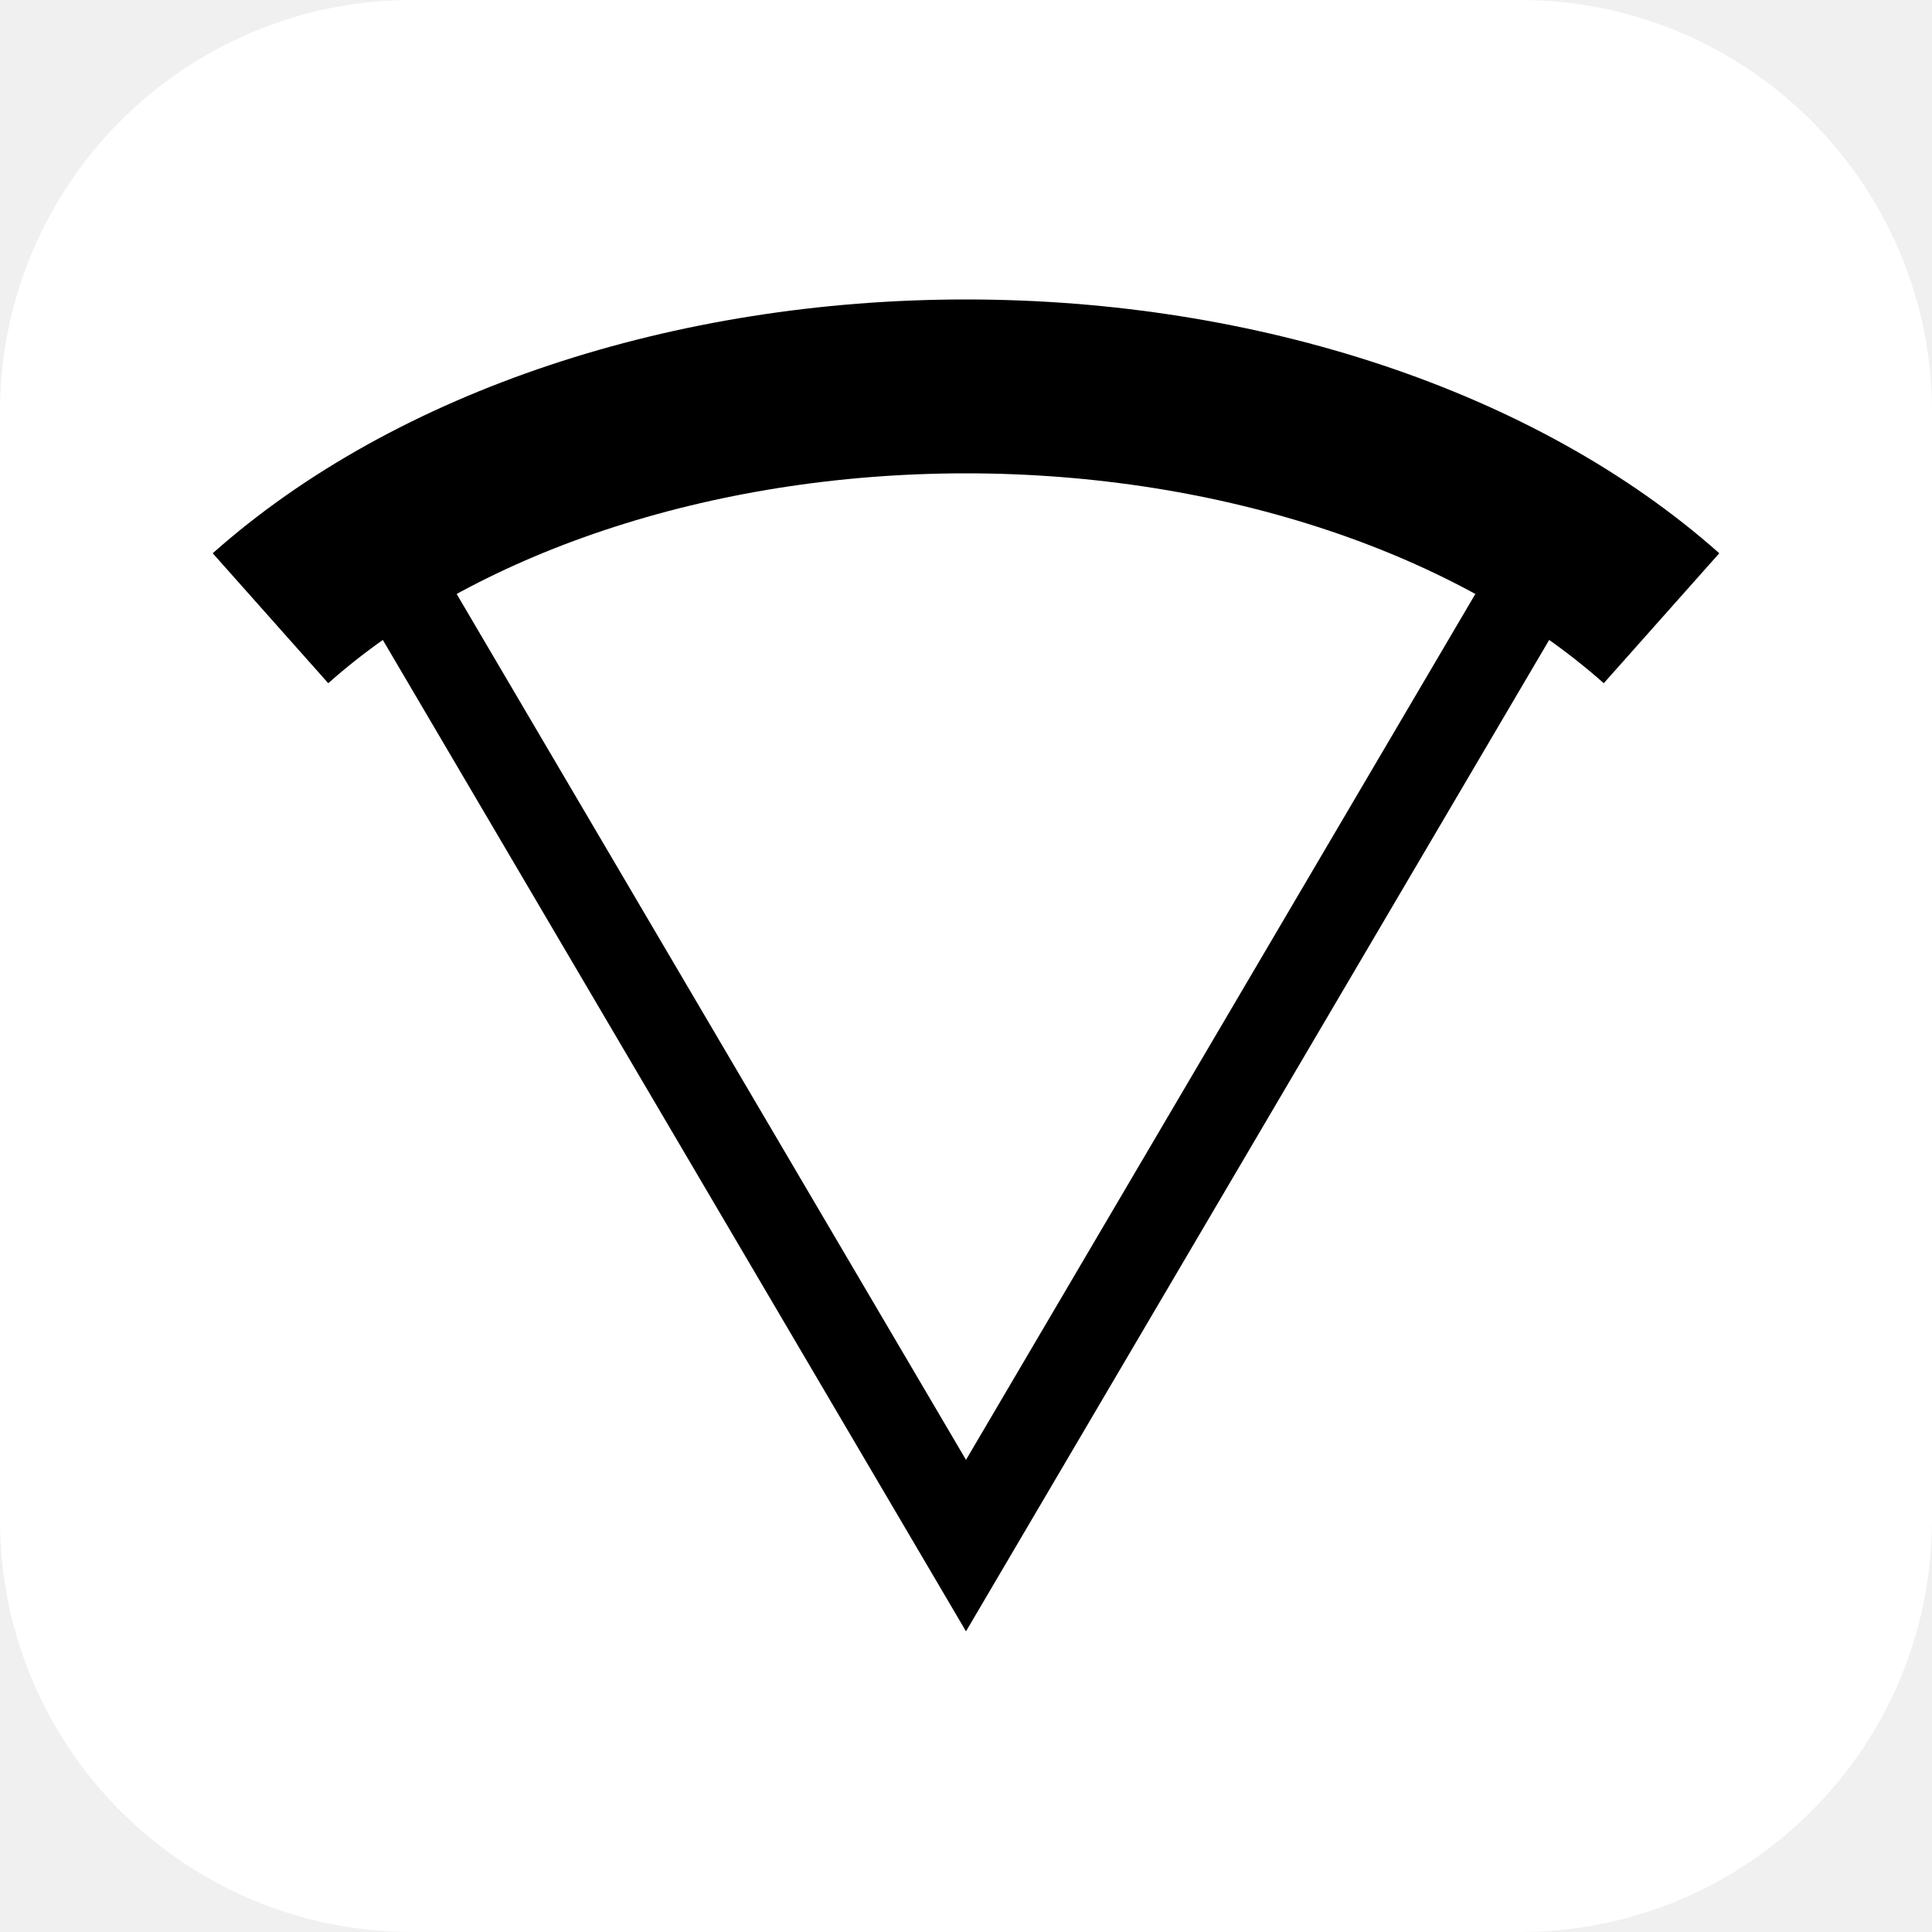
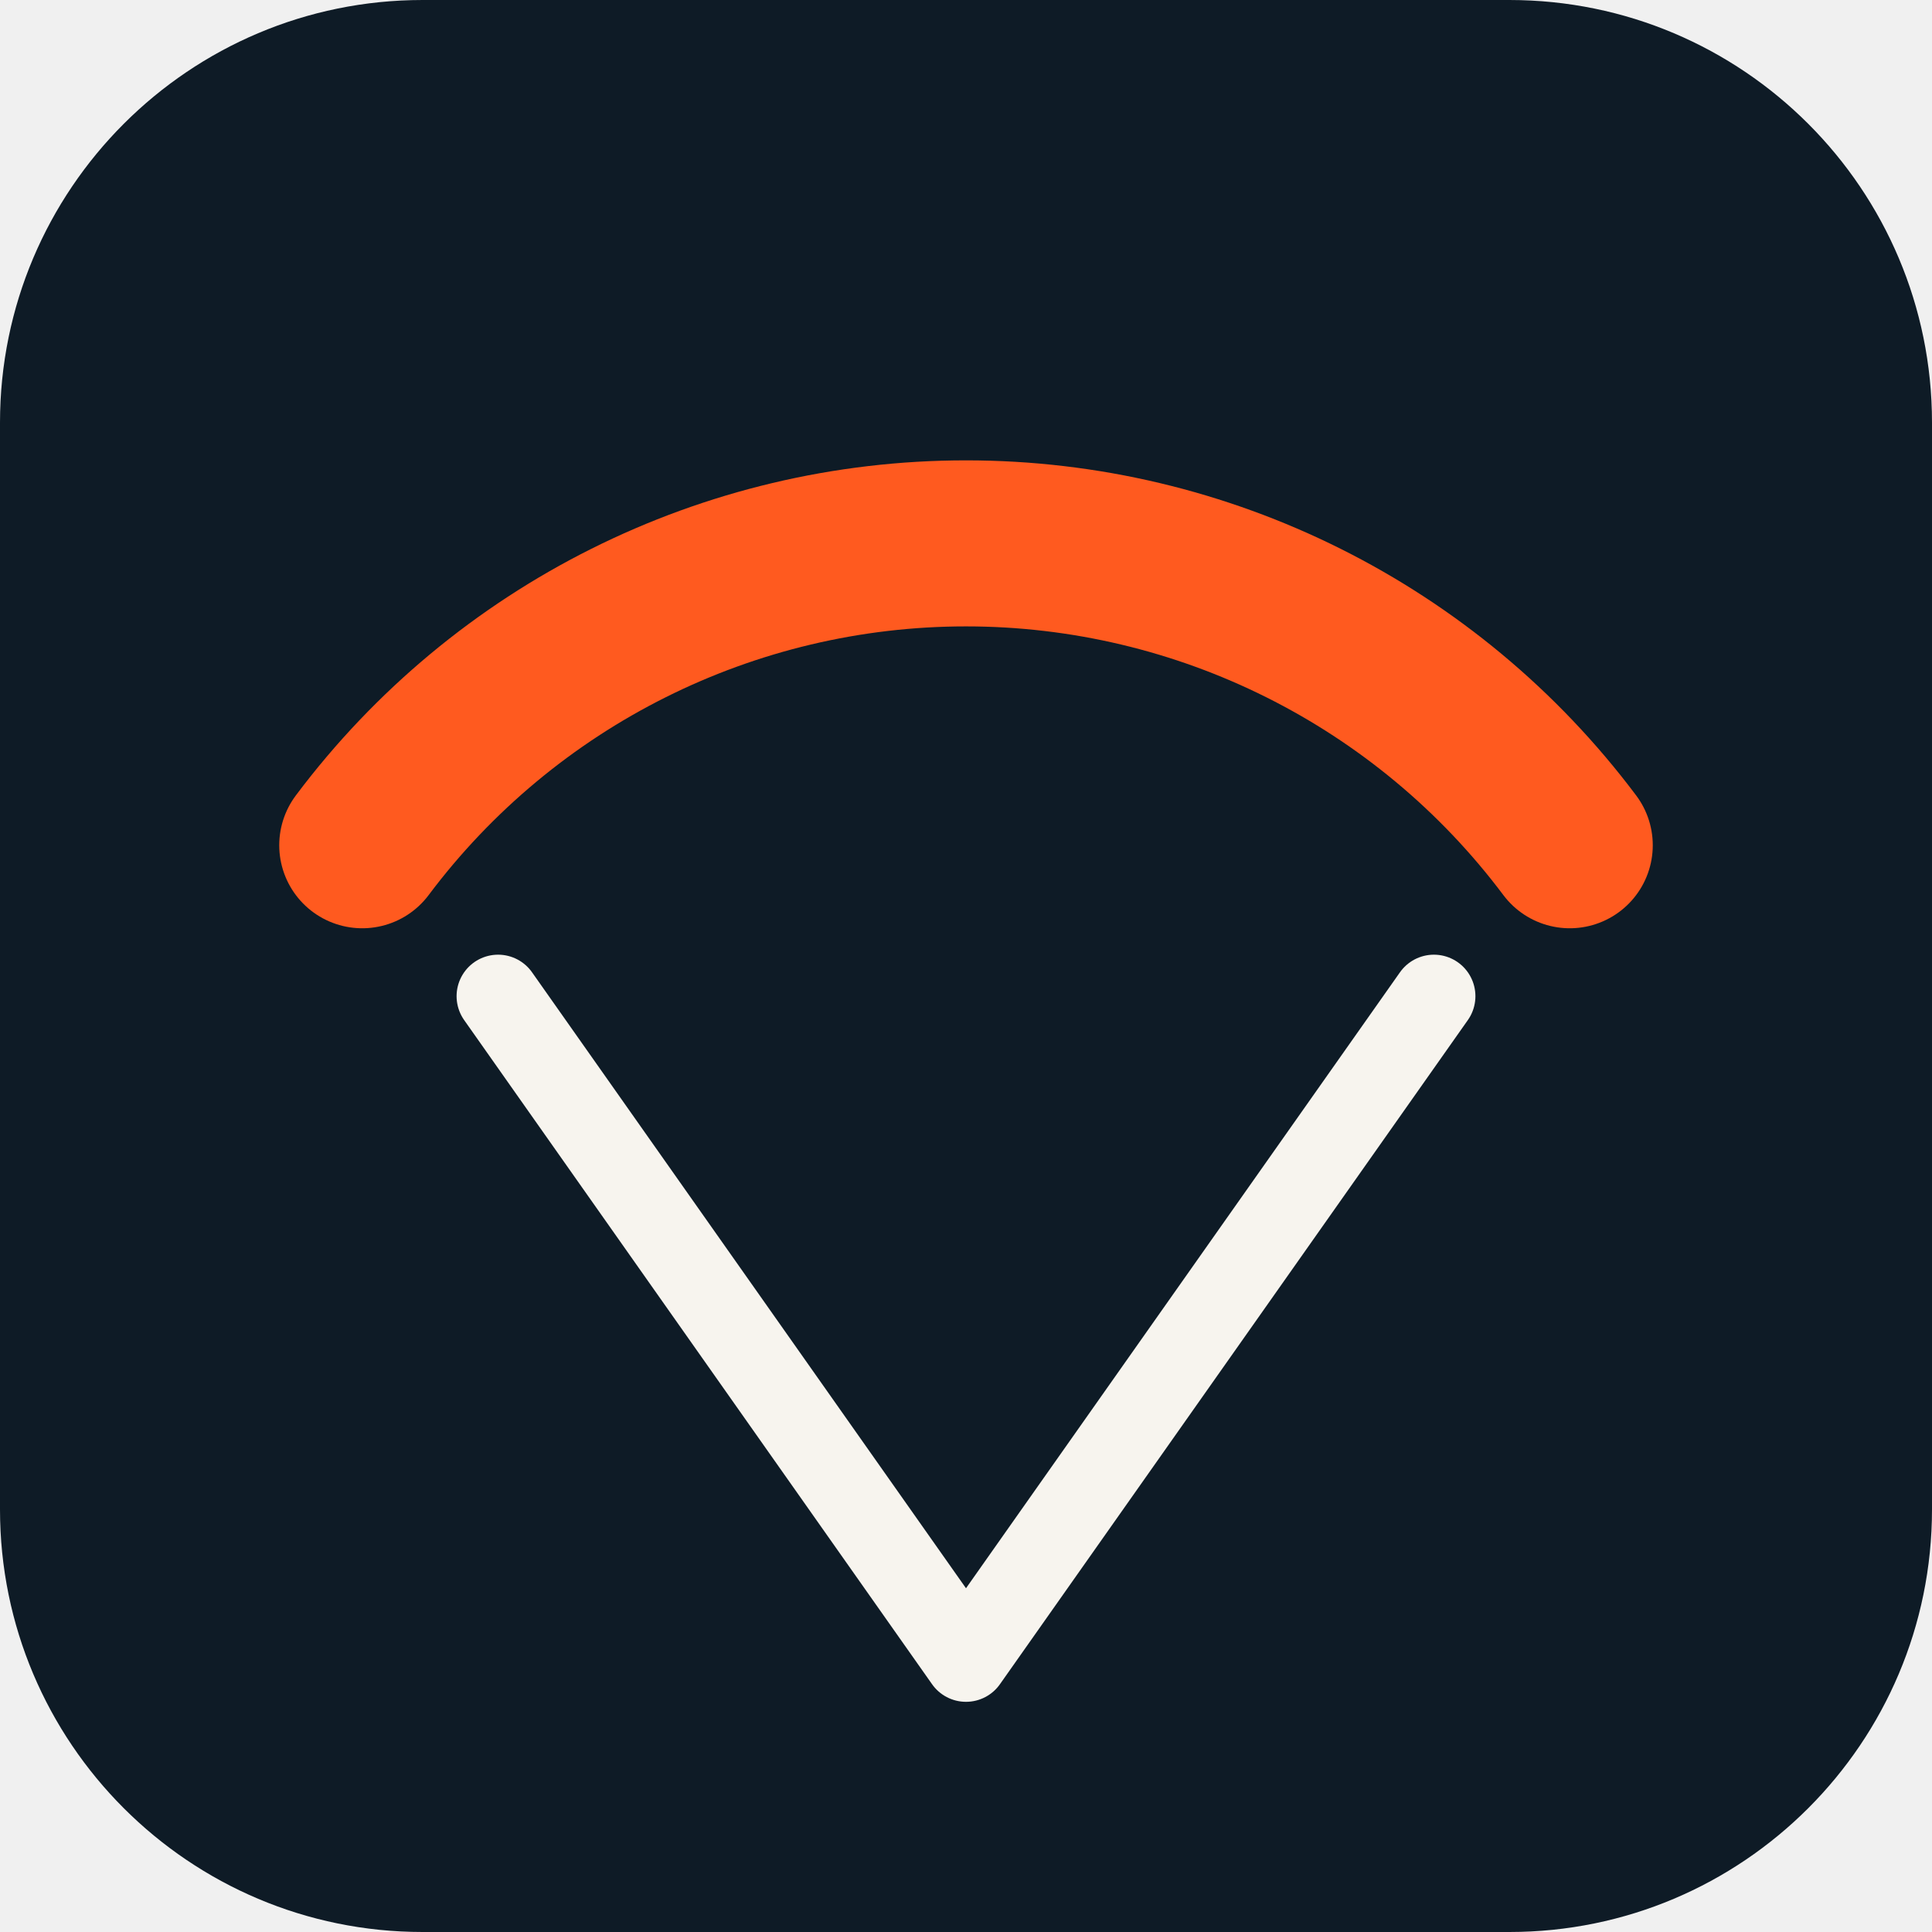
- <svg xmlns="http://www.w3.org/2000/svg" viewBox="0 0 300 300">
-   <rect width="300" height="300" rx="64" fill="#fff" />
-   <g fill="none" stroke="#000" transform="translate(15 42) scale(.9)">
-     <path stroke-width="15" d="M50 50 150 220 250 50" />
-     <path stroke-width="30" d="M30 60A150 100 0 0 1 270 60" />
-   </g>
+ <svg xmlns="http://www.w3.org/2000/svg" viewBox="0 0 256 256" width="256" height="256">
+   <rect width="256" height="256" rx="56" fill="#0E1B26" />
+   <path d="M48 112 A 100 100 0 0 1 208 112" fill="none" stroke="#FF5A1F" stroke-width="22" stroke-linecap="round" />
+   <path d="M66 132 L128 220 L190 132" fill="none" stroke="#F7F4EE" stroke-width="11" stroke-linecap="round" stroke-linejoin="round" />
</svg>
